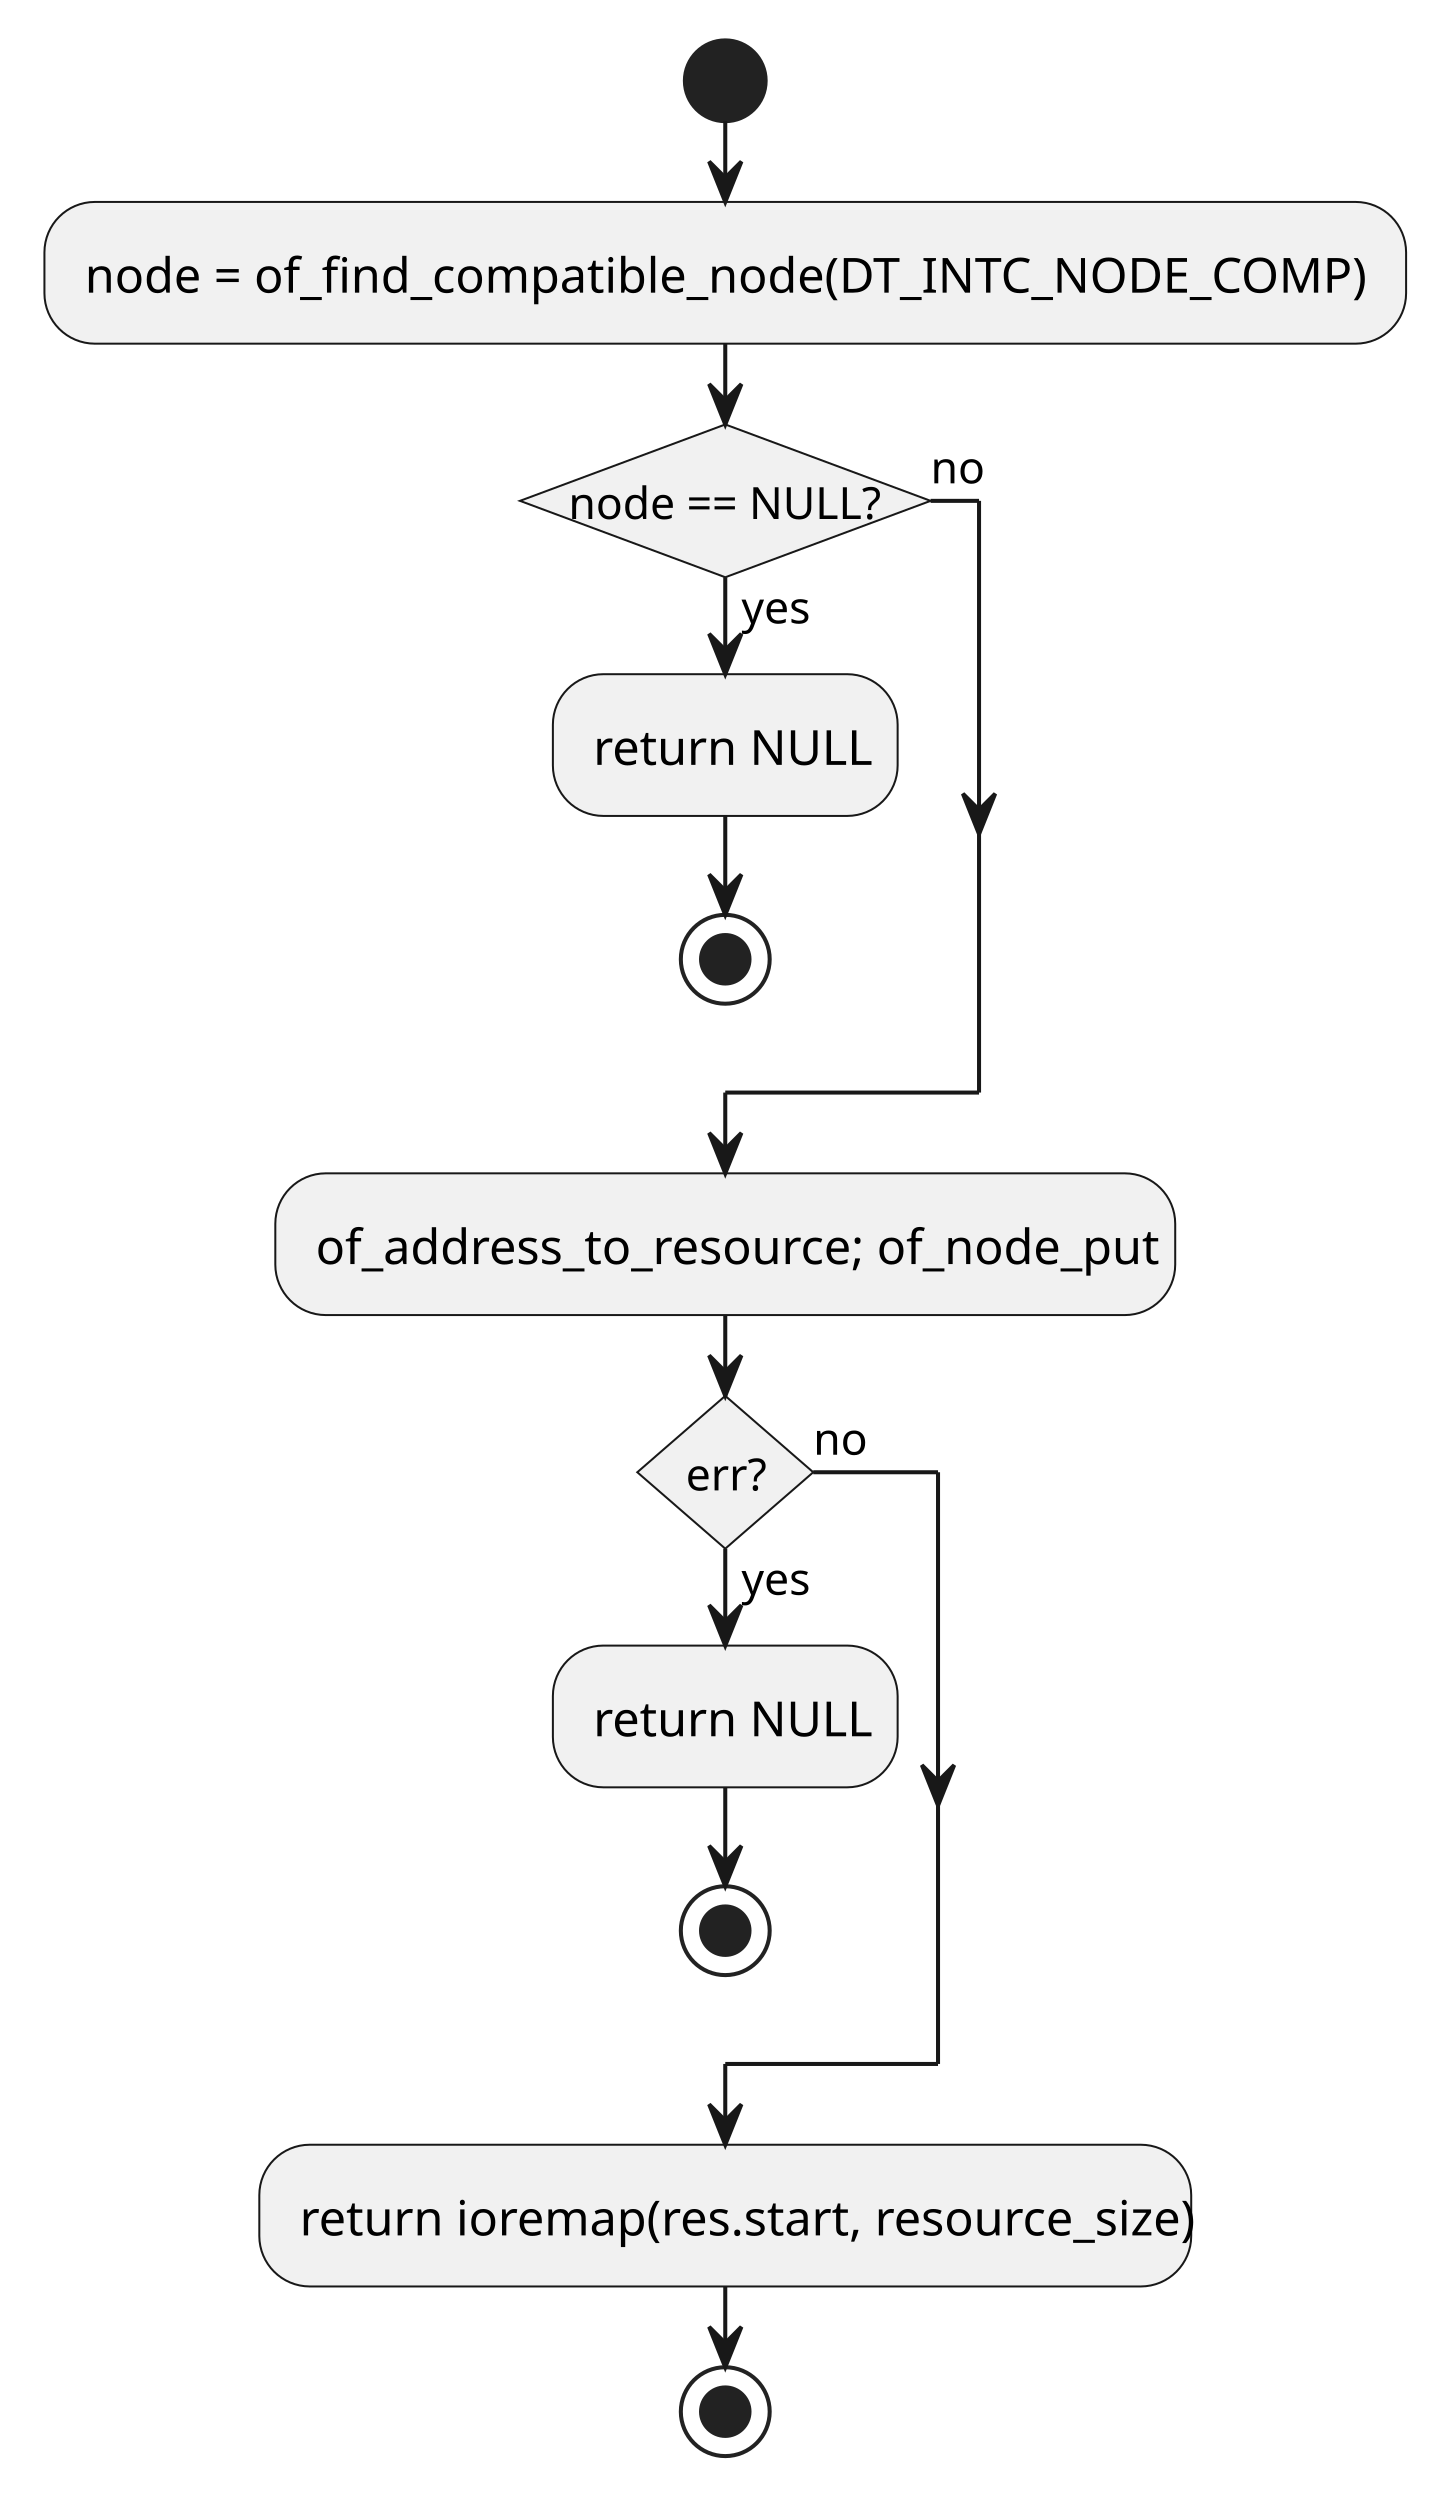
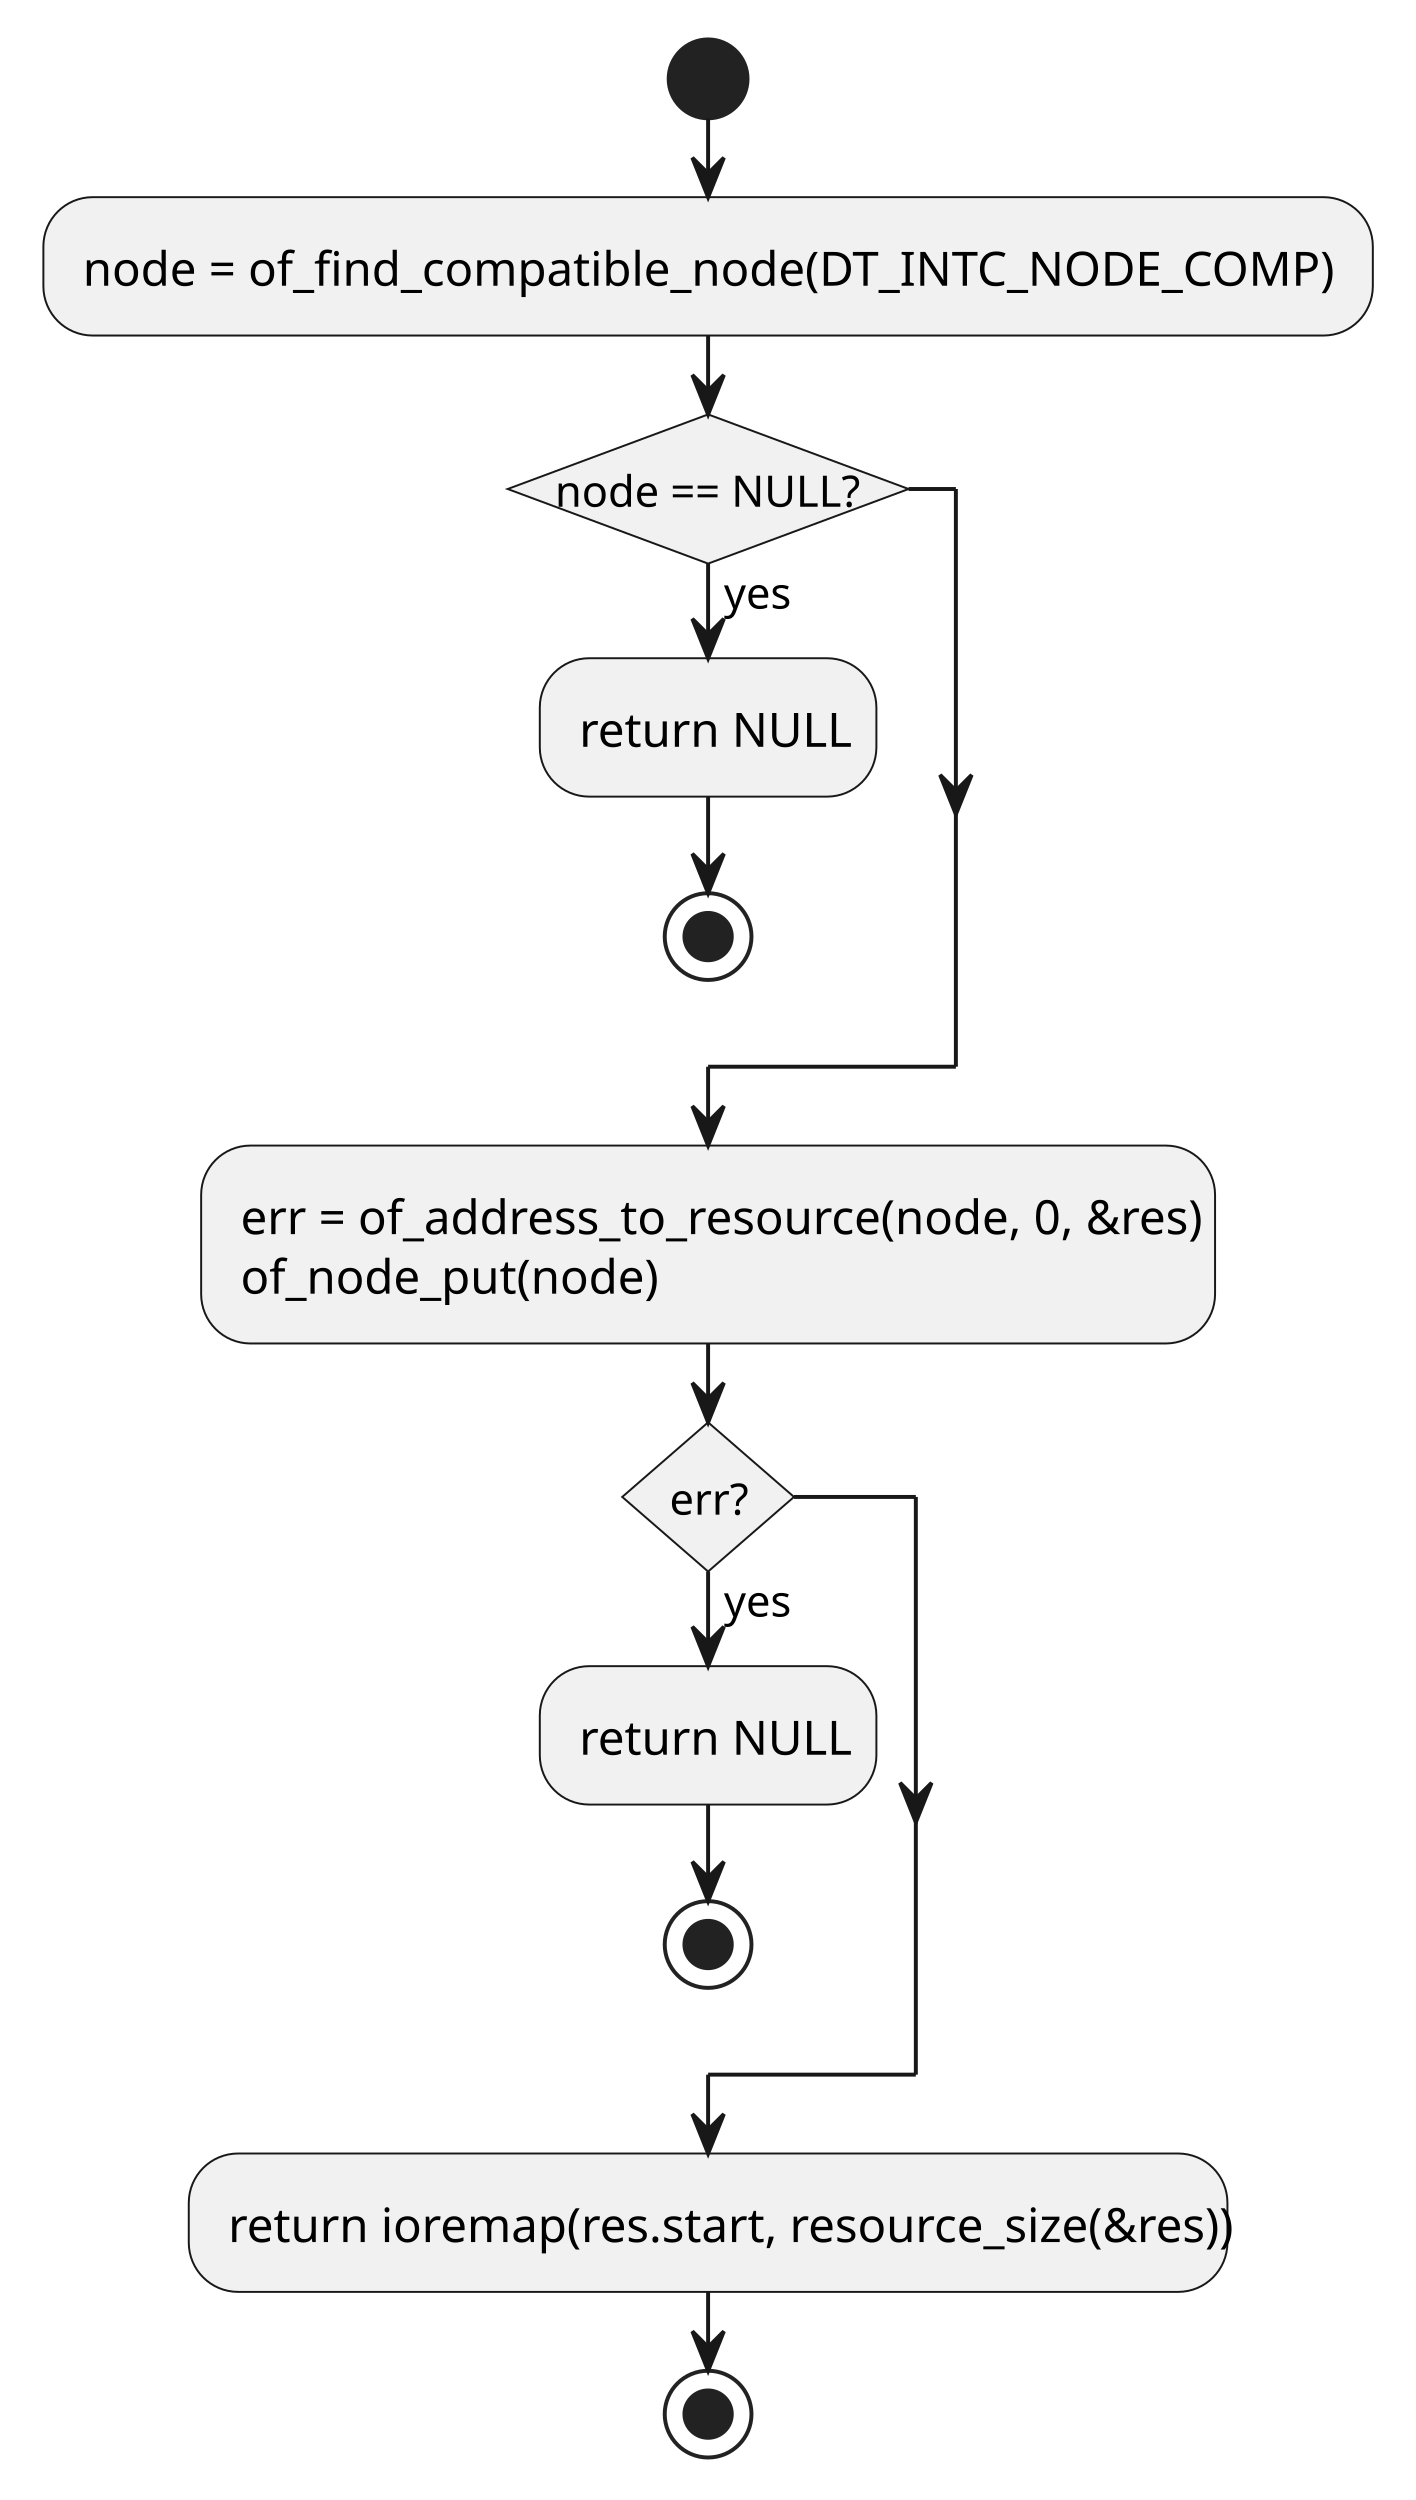
- <svg xmlns="http://www.w3.org/2000/svg" contentStyleType="text/css" data-diagram-type="ACTIVITY" height="619px" preserveAspectRatio="none" style="width:359px;height:619px;background:#FFFFFF;" version="1.1" viewBox="0 0 359 619" width="359px" zoomAndPan="magnify">
+ <svg xmlns="http://www.w3.org/2000/svg" contentStyleType="text/css" data-diagram-type="ACTIVITY" height="634px" preserveAspectRatio="none" style="width:359px;height:634px;background:#FFFFFF;" version="1.1" viewBox="0 0 359 634" width="359px" zoomAndPan="magnify">
  <defs />
  <g>
    <ellipse cx="179.575" cy="20" fill="#222222" rx="10" ry="10" style="stroke:#222222;stroke-width:1;" />
    <rect fill="#F1F1F1" height="35.094" rx="12.5" ry="12.5" style="stroke:#181818;stroke-width:0.5;" width="337.15" x="11" y="50" />
    <text fill="#000000" font-family="sans-serif" font-size="12" lengthAdjust="spacing" textLength="317.15" x="21" y="72.457">node = of_find_compatible_node(DT_INTC_NODE_COMP)</text>
    <rect fill="#F1F1F1" height="35.094" rx="12.5" ry="12.5" style="stroke:#181818;stroke-width:0.5;" width="85.361" x="136.894" y="166.93" />
    <text fill="#000000" font-family="sans-serif" font-size="12" lengthAdjust="spacing" textLength="65.361" x="146.894" y="189.387">return NULL</text>
    <ellipse cx="179.575" cy="237.518" fill="none" rx="11" ry="11" style="stroke:#222222;stroke-width:1;" />
    <ellipse cx="179.575" cy="237.518" fill="#222222" rx="6" ry="6" style="stroke:#222222;stroke-width:1;" />
    <polygon fill="#F1F1F1" points="179.575,105.094,230.411,124.012,179.575,142.93,128.739,124.012" style="stroke:#181818;stroke-width:0.5;" />
    <text fill="#000000" font-family="sans-serif" font-size="11" lengthAdjust="spacing" textLength="17.118" x="183.575" y="154.349">yes</text>
    <text fill="#000000" font-family="sans-serif" font-size="11" lengthAdjust="spacing" textLength="77.671" x="140.739" y="128.513">node == NULL?</text>
-     <text fill="#000000" font-family="sans-serif" font-size="11" lengthAdjust="spacing" textLength="12.235" x="230.411" y="119.677">no</text>
-     <rect fill="#F1F1F1" height="35.094" rx="12.5" ry="12.5" style="stroke:#181818;stroke-width:0.5;" width="222.816" x="68.167" y="290.518" />
-     <text fill="#000000" font-family="sans-serif" font-size="12" lengthAdjust="spacing" textLength="202.816" x="78.167" y="312.975">of_address_to_resource; of_node_put</text>
-     <rect fill="#F1F1F1" height="35.094" rx="12.5" ry="12.5" style="stroke:#181818;stroke-width:0.5;" width="85.361" x="136.894" y="407.447" />
-     <text fill="#000000" font-family="sans-serif" font-size="12" lengthAdjust="spacing" textLength="65.361" x="146.894" y="429.904">return NULL</text>
-     <ellipse cx="179.575" cy="478.035" fill="none" rx="11" ry="11" style="stroke:#222222;stroke-width:1;" />
-     <ellipse cx="179.575" cy="478.035" fill="#222222" rx="6" ry="6" style="stroke:#222222;stroke-width:1;" />
-     <polygon fill="#F1F1F1" points="179.575,345.611,201.356,364.529,179.575,383.447,157.794,364.529" style="stroke:#181818;stroke-width:0.5;" />
-     <text fill="#000000" font-family="sans-serif" font-size="11" lengthAdjust="spacing" textLength="17.118" x="183.575" y="394.866">yes</text>
-     <text fill="#000000" font-family="sans-serif" font-size="11" lengthAdjust="spacing" textLength="19.561" x="169.794" y="369.03">err?</text>
-     <text fill="#000000" font-family="sans-serif" font-size="11" lengthAdjust="spacing" textLength="12.235" x="201.356" y="360.194">no</text>
-     <rect fill="#F1F1F1" height="35.094" rx="12.5" ry="12.5" style="stroke:#181818;stroke-width:0.5;" width="230.738" x="64.206" y="531.035" />
-     <text fill="#000000" font-family="sans-serif" font-size="12" lengthAdjust="spacing" textLength="210.738" x="74.206" y="553.492">return ioremap(res.start, resource_size)</text>
-     <ellipse cx="179.575" cy="597.129" fill="none" rx="11" ry="11" style="stroke:#222222;stroke-width:1;" />
-     <ellipse cx="179.575" cy="597.129" fill="#222222" rx="6" ry="6" style="stroke:#222222;stroke-width:1;" />
+     <rect fill="#F1F1F1" height="50.188" rx="12.5" ry="12.5" style="stroke:#181818;stroke-width:0.5;" width="257.129" x="51.011" y="290.518" />
+     <text fill="#000000" font-family="sans-serif" font-size="12" lengthAdjust="spacing" textLength="237.129" x="61.011" y="312.975">err = of_address_to_resource(node, 0, &amp;res)</text>
+     <text fill="#000000" font-family="sans-serif" font-size="12" lengthAdjust="spacing" textLength="101.42" x="61.011" y="328.068">of_node_put(node)</text>
+     <rect fill="#F1F1F1" height="35.094" rx="12.5" ry="12.5" style="stroke:#181818;stroke-width:0.5;" width="85.361" x="136.894" y="422.541" />
+     <text fill="#000000" font-family="sans-serif" font-size="12" lengthAdjust="spacing" textLength="65.361" x="146.894" y="444.998">return NULL</text>
+     <ellipse cx="179.575" cy="493.129" fill="none" rx="11" ry="11" style="stroke:#222222;stroke-width:1;" />
+     <ellipse cx="179.575" cy="493.129" fill="#222222" rx="6" ry="6" style="stroke:#222222;stroke-width:1;" />
+     <polygon fill="#F1F1F1" points="179.575,360.705,201.356,379.623,179.575,398.541,157.794,379.623" style="stroke:#181818;stroke-width:0.5;" />
+     <text fill="#000000" font-family="sans-serif" font-size="11" lengthAdjust="spacing" textLength="17.118" x="183.575" y="409.96">yes</text>
+     <text fill="#000000" font-family="sans-serif" font-size="11" lengthAdjust="spacing" textLength="19.561" x="169.794" y="384.124">err?</text>
+     <rect fill="#F1F1F1" height="35.094" rx="12.5" ry="12.5" style="stroke:#181818;stroke-width:0.5;" width="263.404" x="47.873" y="546.129" />
+     <text fill="#000000" font-family="sans-serif" font-size="12" lengthAdjust="spacing" textLength="243.404" x="57.873" y="568.586">return ioremap(res.start, resource_size(&amp;res))</text>
+     <ellipse cx="179.575" cy="612.223" fill="none" rx="11" ry="11" style="stroke:#222222;stroke-width:1;" />
+     <ellipse cx="179.575" cy="612.223" fill="#222222" rx="6" ry="6" style="stroke:#222222;stroke-width:1;" />
    <line style="stroke:#181818;stroke-width:1;" x1="179.575" x2="179.575" y1="30" y2="50" />
    <polygon fill="#181818" points="175.575,40,179.575,50,183.575,40,179.575,44" style="stroke:#181818;stroke-width:1;" />
    <line style="stroke:#181818;stroke-width:1;" x1="179.575" x2="179.575" y1="202.023" y2="226.518" />
    <polygon fill="#181818" points="175.575,216.518,179.575,226.518,183.575,216.518,179.575,220.518" style="stroke:#181818;stroke-width:1;" />
    <line style="stroke:#181818;stroke-width:1;" x1="179.575" x2="179.575" y1="142.93" y2="166.93" />
    <polygon fill="#181818" points="175.575,156.93,179.575,166.93,183.575,156.93,179.575,160.93" style="stroke:#181818;stroke-width:1;" />
    <line style="stroke:#181818;stroke-width:1;" x1="230.411" x2="242.411" y1="124.012" y2="124.012" />
    <polygon fill="#181818" points="238.411,196.518,242.411,206.518,246.411,196.518,242.411,200.518" style="stroke:#181818;stroke-width:1;" />
    <line style="stroke:#181818;stroke-width:1;" x1="242.411" x2="242.411" y1="124.012" y2="270.518" />
    <line style="stroke:#181818;stroke-width:1;" x1="242.411" x2="179.575" y1="270.518" y2="270.518" />
    <line style="stroke:#181818;stroke-width:1;" x1="179.575" x2="179.575" y1="270.518" y2="290.518" />
    <polygon fill="#181818" points="175.575,280.518,179.575,290.518,183.575,280.518,179.575,284.518" style="stroke:#181818;stroke-width:1;" />
    <line style="stroke:#181818;stroke-width:1;" x1="179.575" x2="179.575" y1="85.094" y2="105.094" />
    <polygon fill="#181818" points="175.575,95.094,179.575,105.094,183.575,95.094,179.575,99.094" style="stroke:#181818;stroke-width:1;" />
-     <line style="stroke:#181818;stroke-width:1;" x1="179.575" x2="179.575" y1="442.541" y2="467.035" />
-     <polygon fill="#181818" points="175.575,457.035,179.575,467.035,183.575,457.035,179.575,461.035" style="stroke:#181818;stroke-width:1;" />
-     <line style="stroke:#181818;stroke-width:1;" x1="179.575" x2="179.575" y1="383.447" y2="407.447" />
-     <polygon fill="#181818" points="175.575,397.447,179.575,407.447,183.575,397.447,179.575,401.447" style="stroke:#181818;stroke-width:1;" />
-     <line style="stroke:#181818;stroke-width:1;" x1="201.356" x2="232.256" y1="364.529" y2="364.529" />
-     <polygon fill="#181818" points="228.256,437.035,232.256,447.035,236.256,437.035,232.256,441.035" style="stroke:#181818;stroke-width:1;" />
-     <line style="stroke:#181818;stroke-width:1;" x1="232.256" x2="232.256" y1="364.529" y2="511.035" />
-     <line style="stroke:#181818;stroke-width:1;" x1="232.256" x2="179.575" y1="511.035" y2="511.035" />
-     <line style="stroke:#181818;stroke-width:1;" x1="179.575" x2="179.575" y1="511.035" y2="531.035" />
-     <polygon fill="#181818" points="175.575,521.035,179.575,531.035,183.575,521.035,179.575,525.035" style="stroke:#181818;stroke-width:1;" />
-     <line style="stroke:#181818;stroke-width:1;" x1="179.575" x2="179.575" y1="325.611" y2="345.611" />
-     <polygon fill="#181818" points="175.575,335.611,179.575,345.611,183.575,335.611,179.575,339.611" style="stroke:#181818;stroke-width:1;" />
-     <line style="stroke:#181818;stroke-width:1;" x1="179.575" x2="179.575" y1="566.129" y2="586.129" />
-     <polygon fill="#181818" points="175.575,576.129,179.575,586.129,183.575,576.129,179.575,580.129" style="stroke:#181818;stroke-width:1;" />
+     <line style="stroke:#181818;stroke-width:1;" x1="179.575" x2="179.575" y1="457.635" y2="482.129" />
+     <polygon fill="#181818" points="175.575,472.129,179.575,482.129,183.575,472.129,179.575,476.129" style="stroke:#181818;stroke-width:1;" />
+     <line style="stroke:#181818;stroke-width:1;" x1="179.575" x2="179.575" y1="398.541" y2="422.541" />
+     <polygon fill="#181818" points="175.575,412.541,179.575,422.541,183.575,412.541,179.575,416.541" style="stroke:#181818;stroke-width:1;" />
+     <line style="stroke:#181818;stroke-width:1;" x1="201.356" x2="232.256" y1="379.623" y2="379.623" />
+     <polygon fill="#181818" points="228.256,452.129,232.256,462.129,236.256,452.129,232.256,456.129" style="stroke:#181818;stroke-width:1;" />
+     <line style="stroke:#181818;stroke-width:1;" x1="232.256" x2="232.256" y1="379.623" y2="526.129" />
+     <line style="stroke:#181818;stroke-width:1;" x1="232.256" x2="179.575" y1="526.129" y2="526.129" />
+     <line style="stroke:#181818;stroke-width:1;" x1="179.575" x2="179.575" y1="526.129" y2="546.129" />
+     <polygon fill="#181818" points="175.575,536.129,179.575,546.129,183.575,536.129,179.575,540.129" style="stroke:#181818;stroke-width:1;" />
+     <line style="stroke:#181818;stroke-width:1;" x1="179.575" x2="179.575" y1="340.705" y2="360.705" />
+     <polygon fill="#181818" points="175.575,350.705,179.575,360.705,183.575,350.705,179.575,354.705" style="stroke:#181818;stroke-width:1;" />
+     <line style="stroke:#181818;stroke-width:1;" x1="179.575" x2="179.575" y1="581.223" y2="601.223" />
+     <polygon fill="#181818" points="175.575,591.223,179.575,601.223,183.575,591.223,179.575,595.223" style="stroke:#181818;stroke-width:1;" />
  </g>
</svg>
